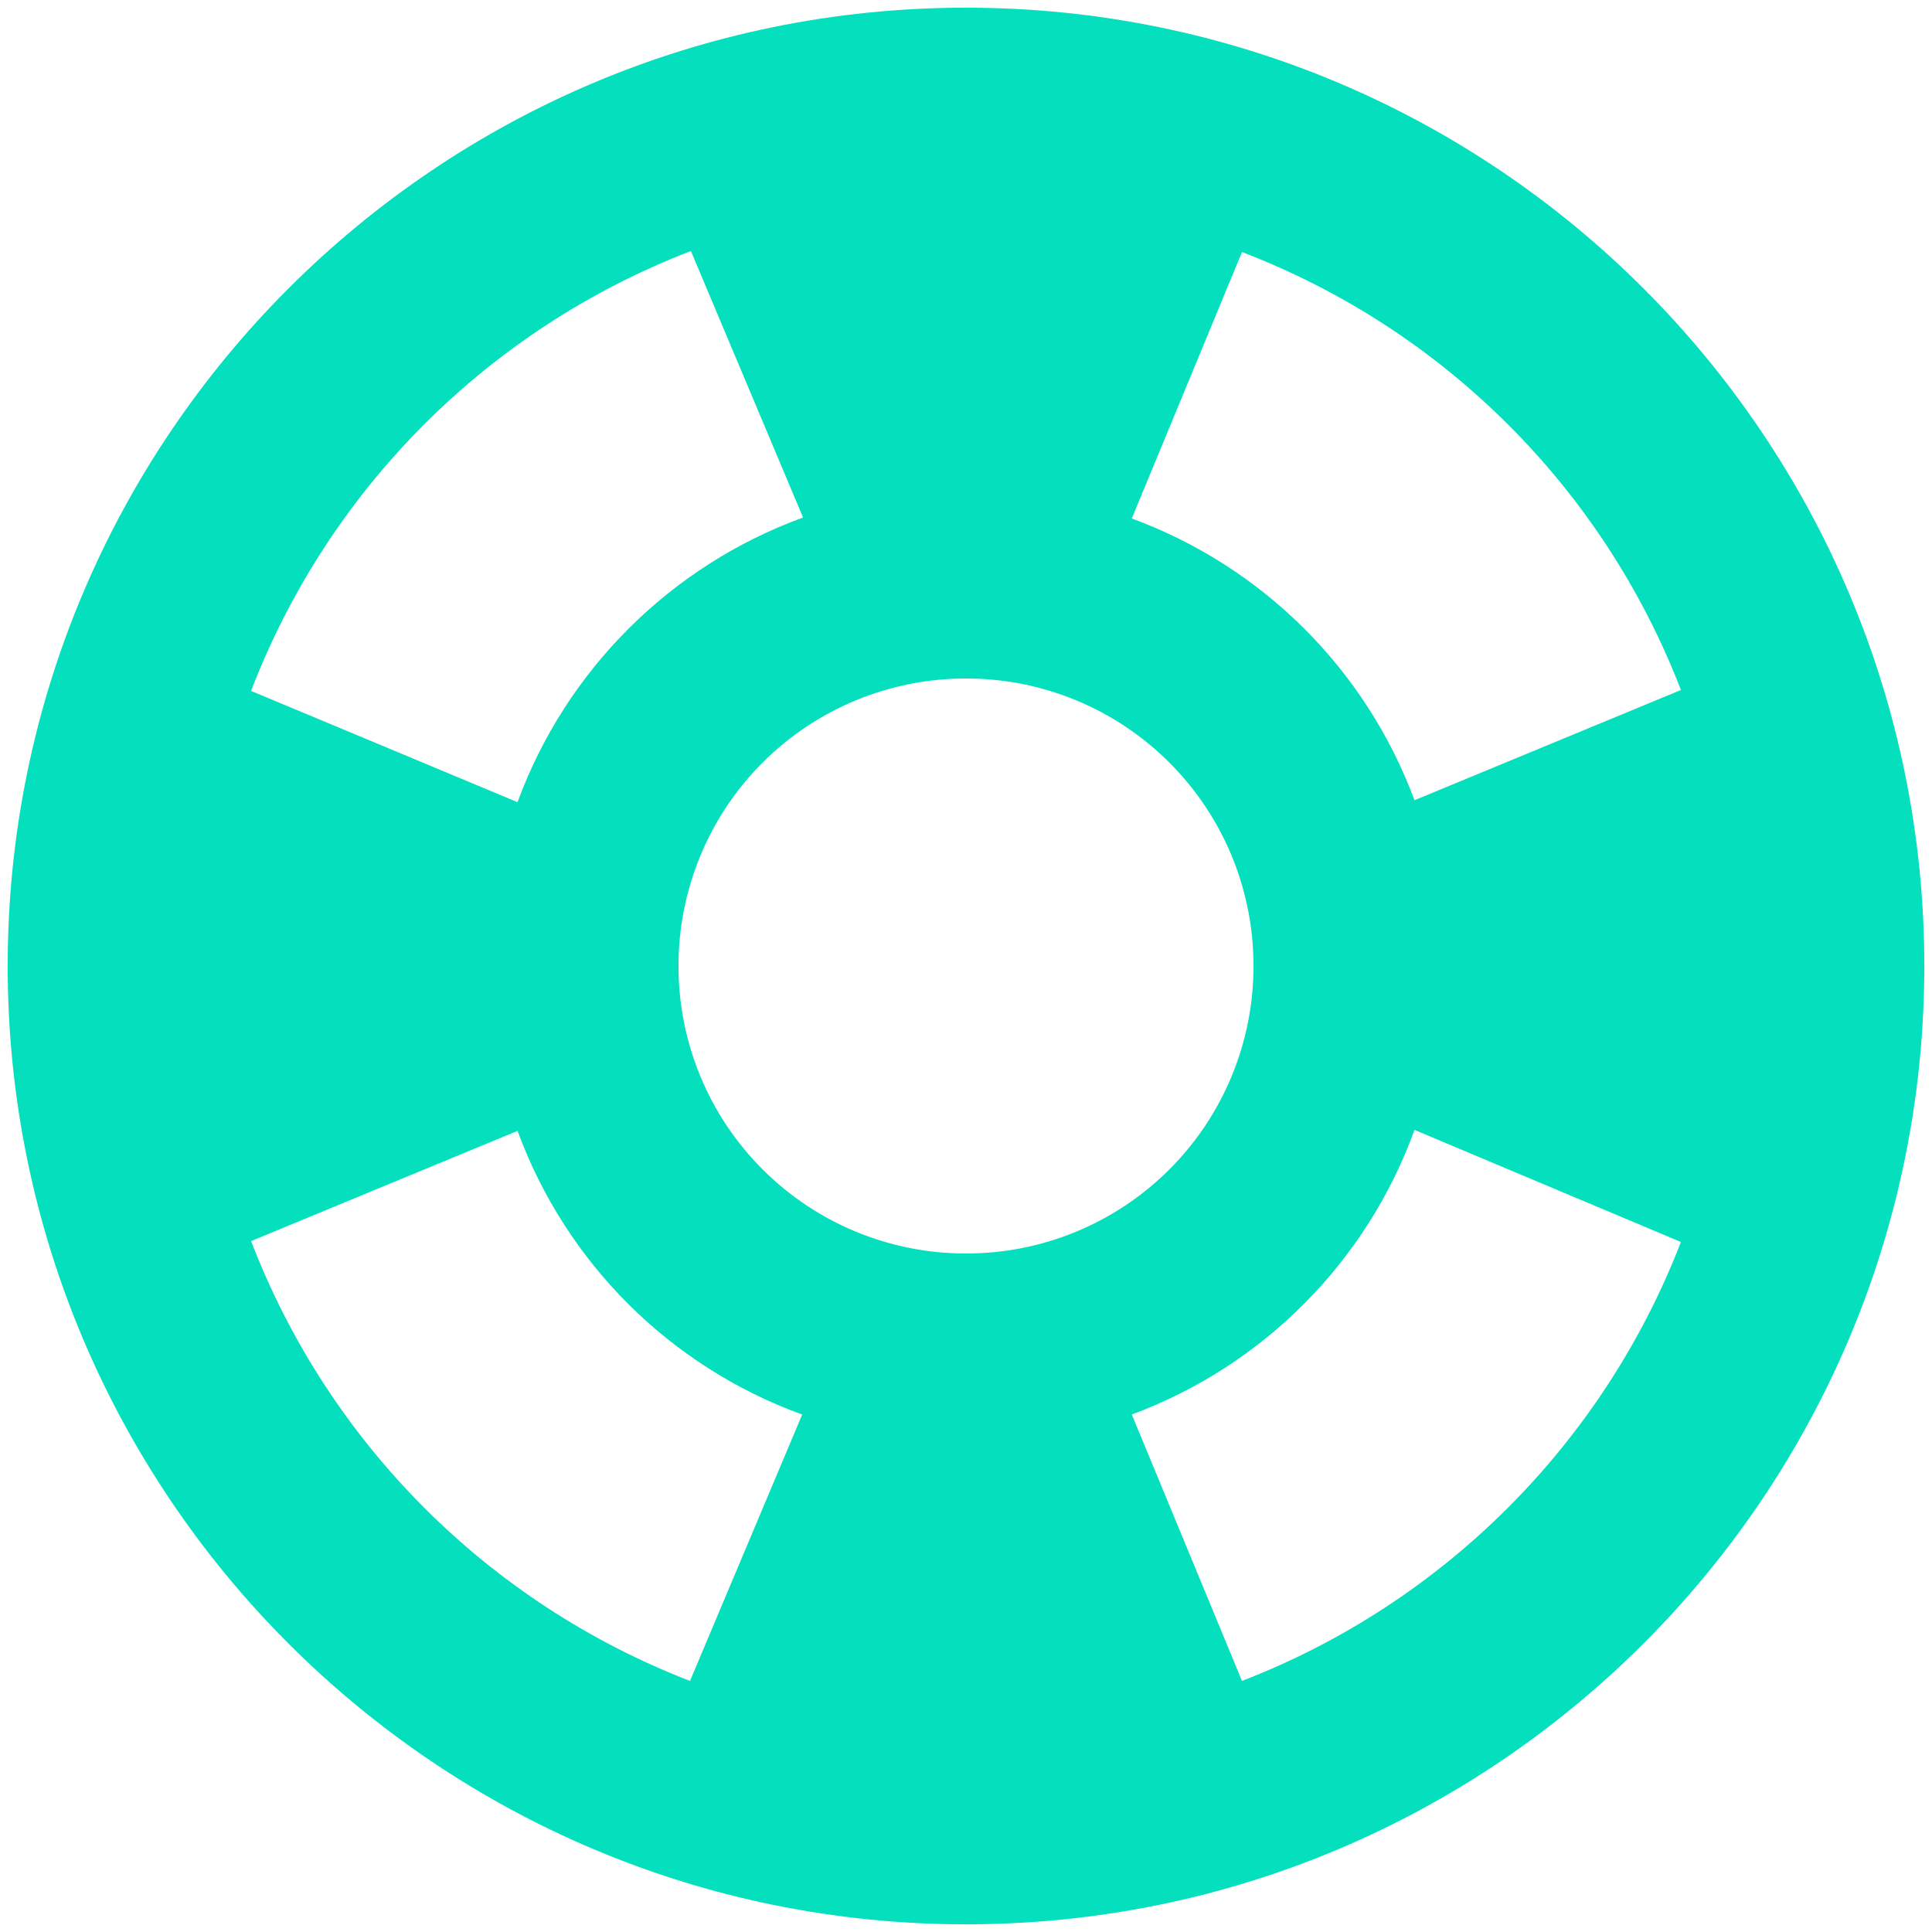
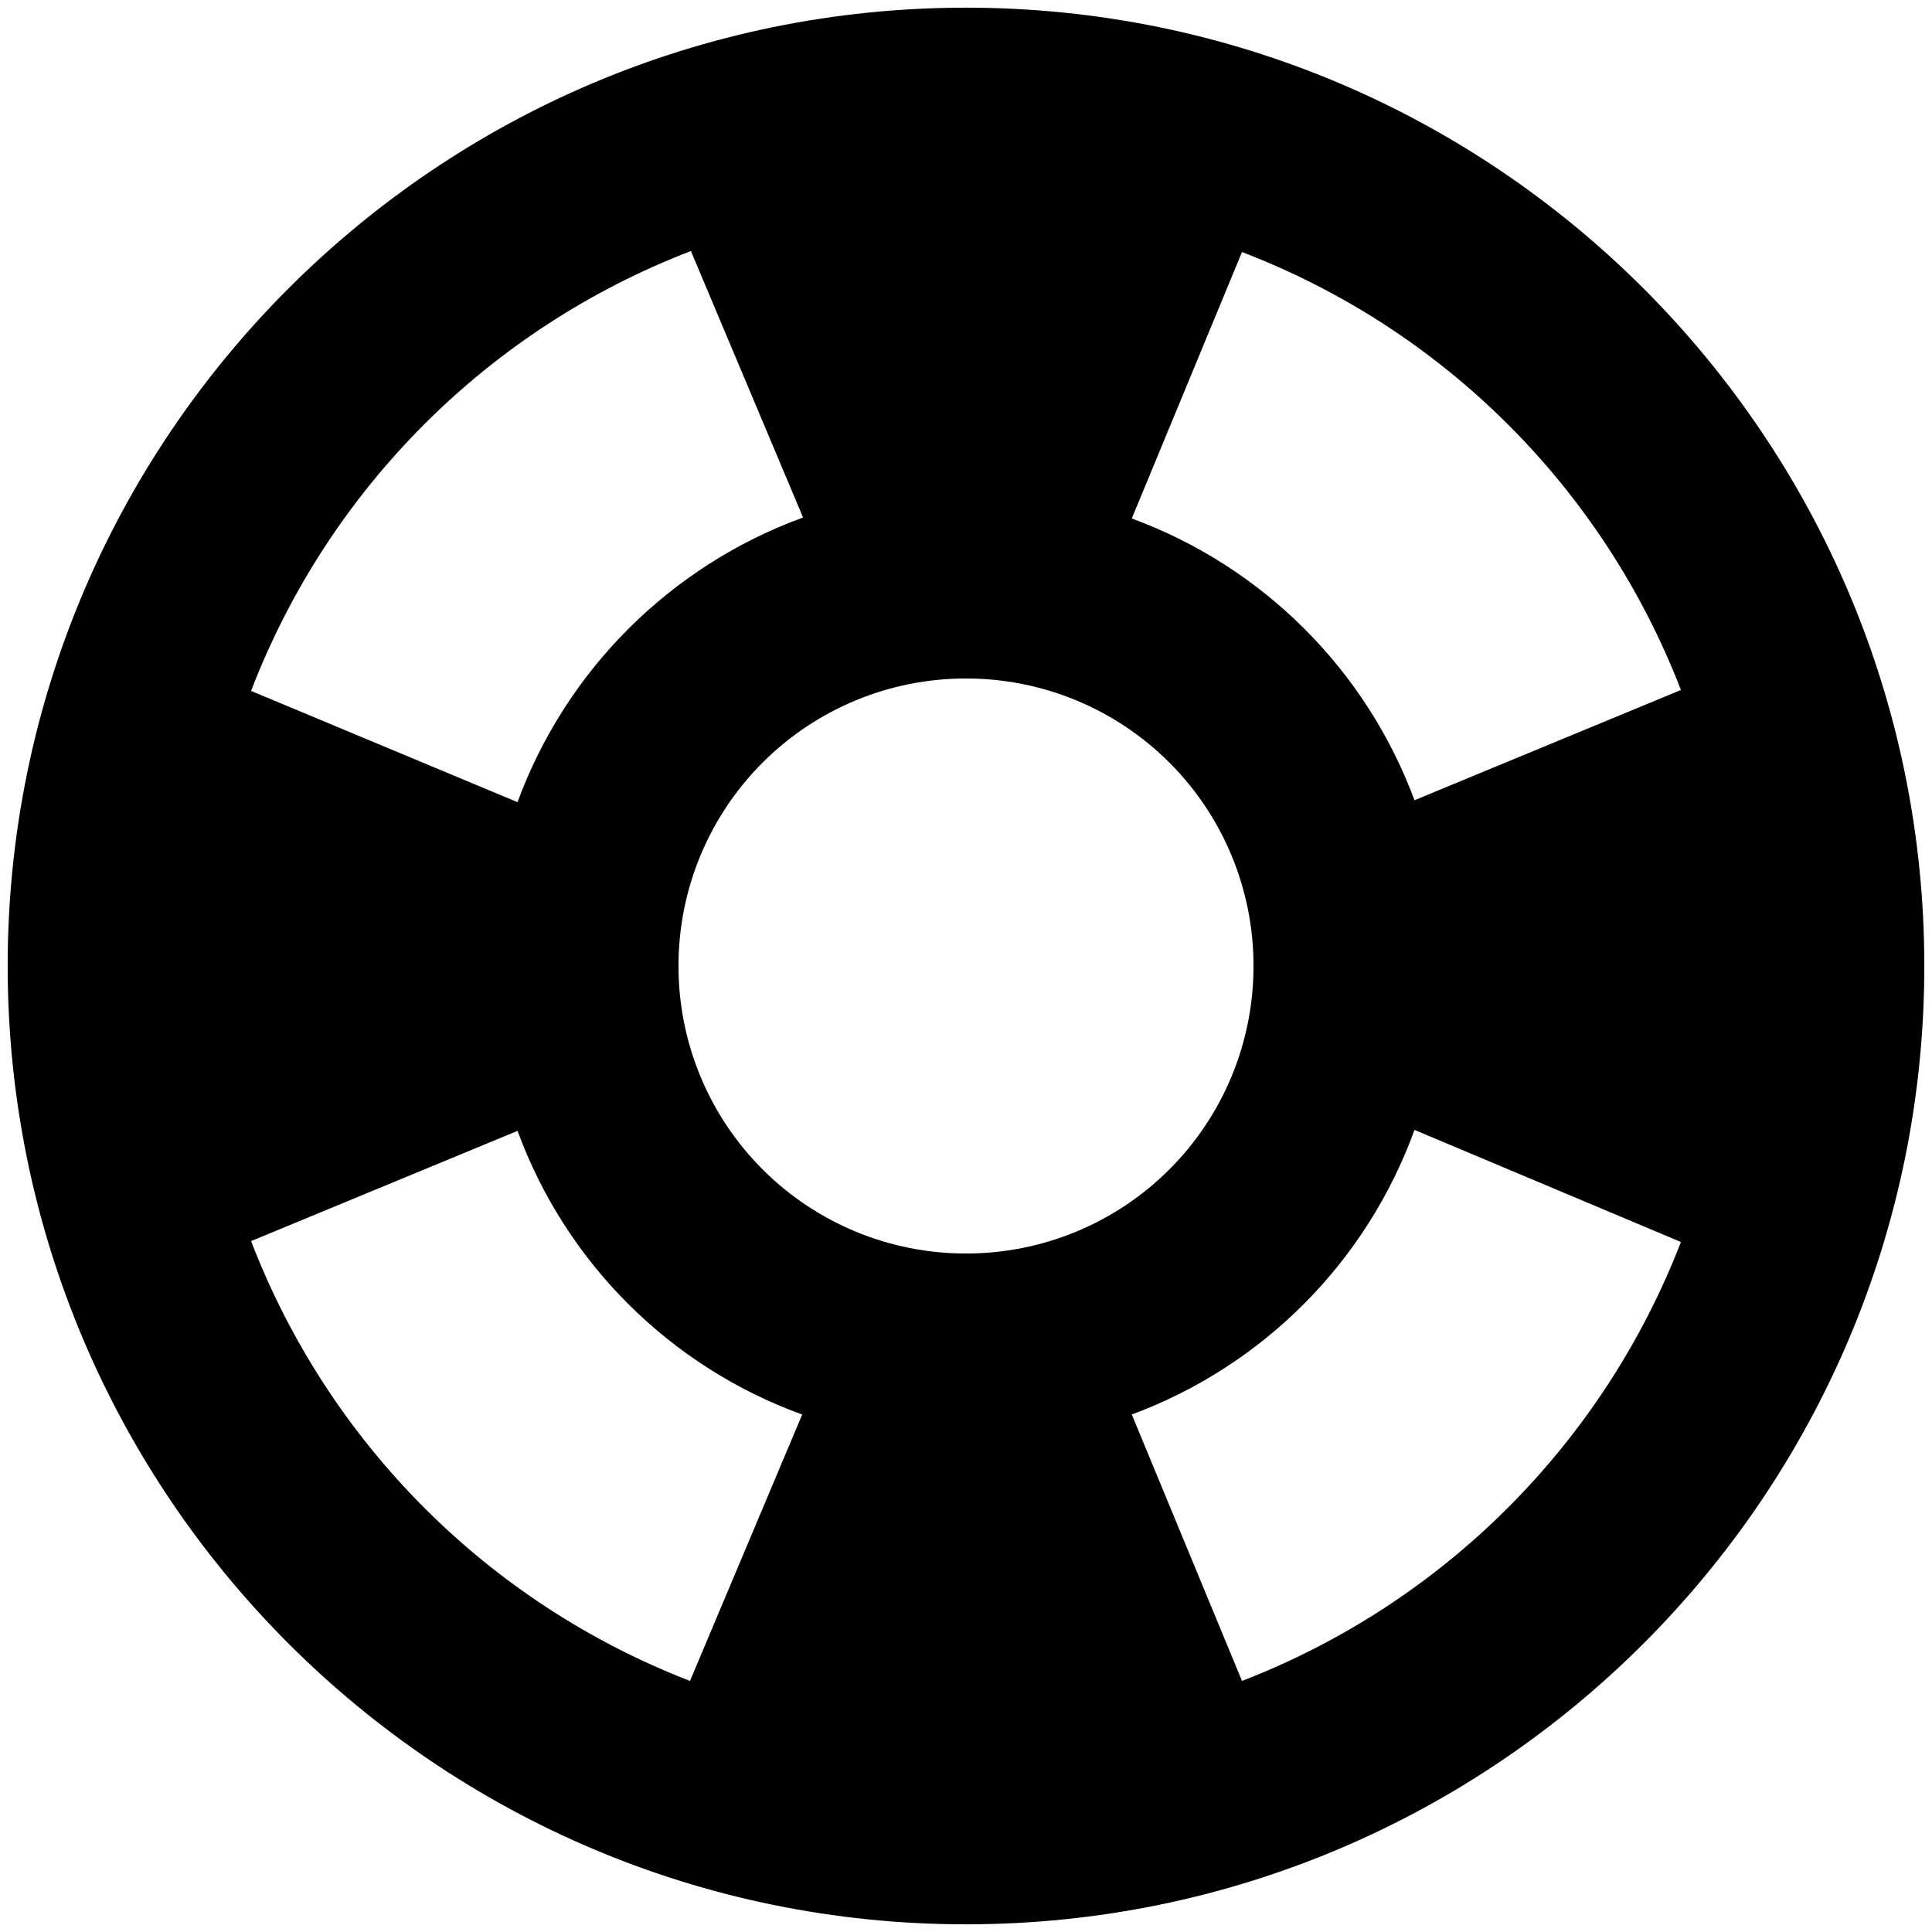
- <svg xmlns="http://www.w3.org/2000/svg" width="42" height="42" fill="none">
-   <path fill="#04E0BD" d="M21 .167C9.5.167.167 9.5.167 21 .167 32.5 9.5 41.833 21 41.833c11.5 0 20.833-9.333 20.833-20.833C41.833 9.5 32.5.167 21 .167ZM36.542 15l-5.792 2.396a10.38 10.38 0 0 0-6.146-6.125L27 5.479A16.588 16.588 0 0 1 36.542 15ZM21 27.25A6.242 6.242 0 0 1 14.75 21 6.242 6.242 0 0 1 21 14.75 6.242 6.242 0 0 1 27.25 21 6.242 6.242 0 0 1 21 27.25ZM15.02 5.458l2.438 5.792a10.417 10.417 0 0 0-6.208 6.188L5.458 15.02a16.634 16.634 0 0 1 9.563-9.563ZM5.459 26.98l5.792-2.396a10.35 10.35 0 0 0 6.188 6.167L15 36.542a16.658 16.658 0 0 1-9.542-9.563ZM27 36.542l-2.396-5.792a10.371 10.371 0 0 0 6.146-6.187L36.542 27A16.682 16.682 0 0 1 27 36.542Z" />
+ <svg xmlns="http://www.w3.org/2000/svg" width="42" height="42" class="service-icon">
+   <path d="M21 .167C9.5.167.167 9.5.167 21 .167 32.5 9.5 41.833 21 41.833c11.5 0 20.833-9.333 20.833-20.833C41.833 9.5 32.5.167 21 .167ZM36.542 15l-5.792 2.396a10.38 10.38 0 0 0-6.146-6.125L27 5.479A16.588 16.588 0 0 1 36.542 15ZM21 27.25A6.242 6.242 0 0 1 14.75 21 6.242 6.242 0 0 1 21 14.75 6.242 6.242 0 0 1 27.25 21 6.242 6.242 0 0 1 21 27.25ZM15.02 5.458l2.438 5.792a10.417 10.417 0 0 0-6.208 6.188L5.458 15.02a16.634 16.634 0 0 1 9.563-9.563ZM5.459 26.98l5.792-2.396a10.35 10.35 0 0 0 6.188 6.167L15 36.542a16.658 16.658 0 0 1-9.542-9.563ZM27 36.542l-2.396-5.792a10.371 10.371 0 0 0 6.146-6.187L36.542 27A16.682 16.682 0 0 1 27 36.542Z" />
</svg>
